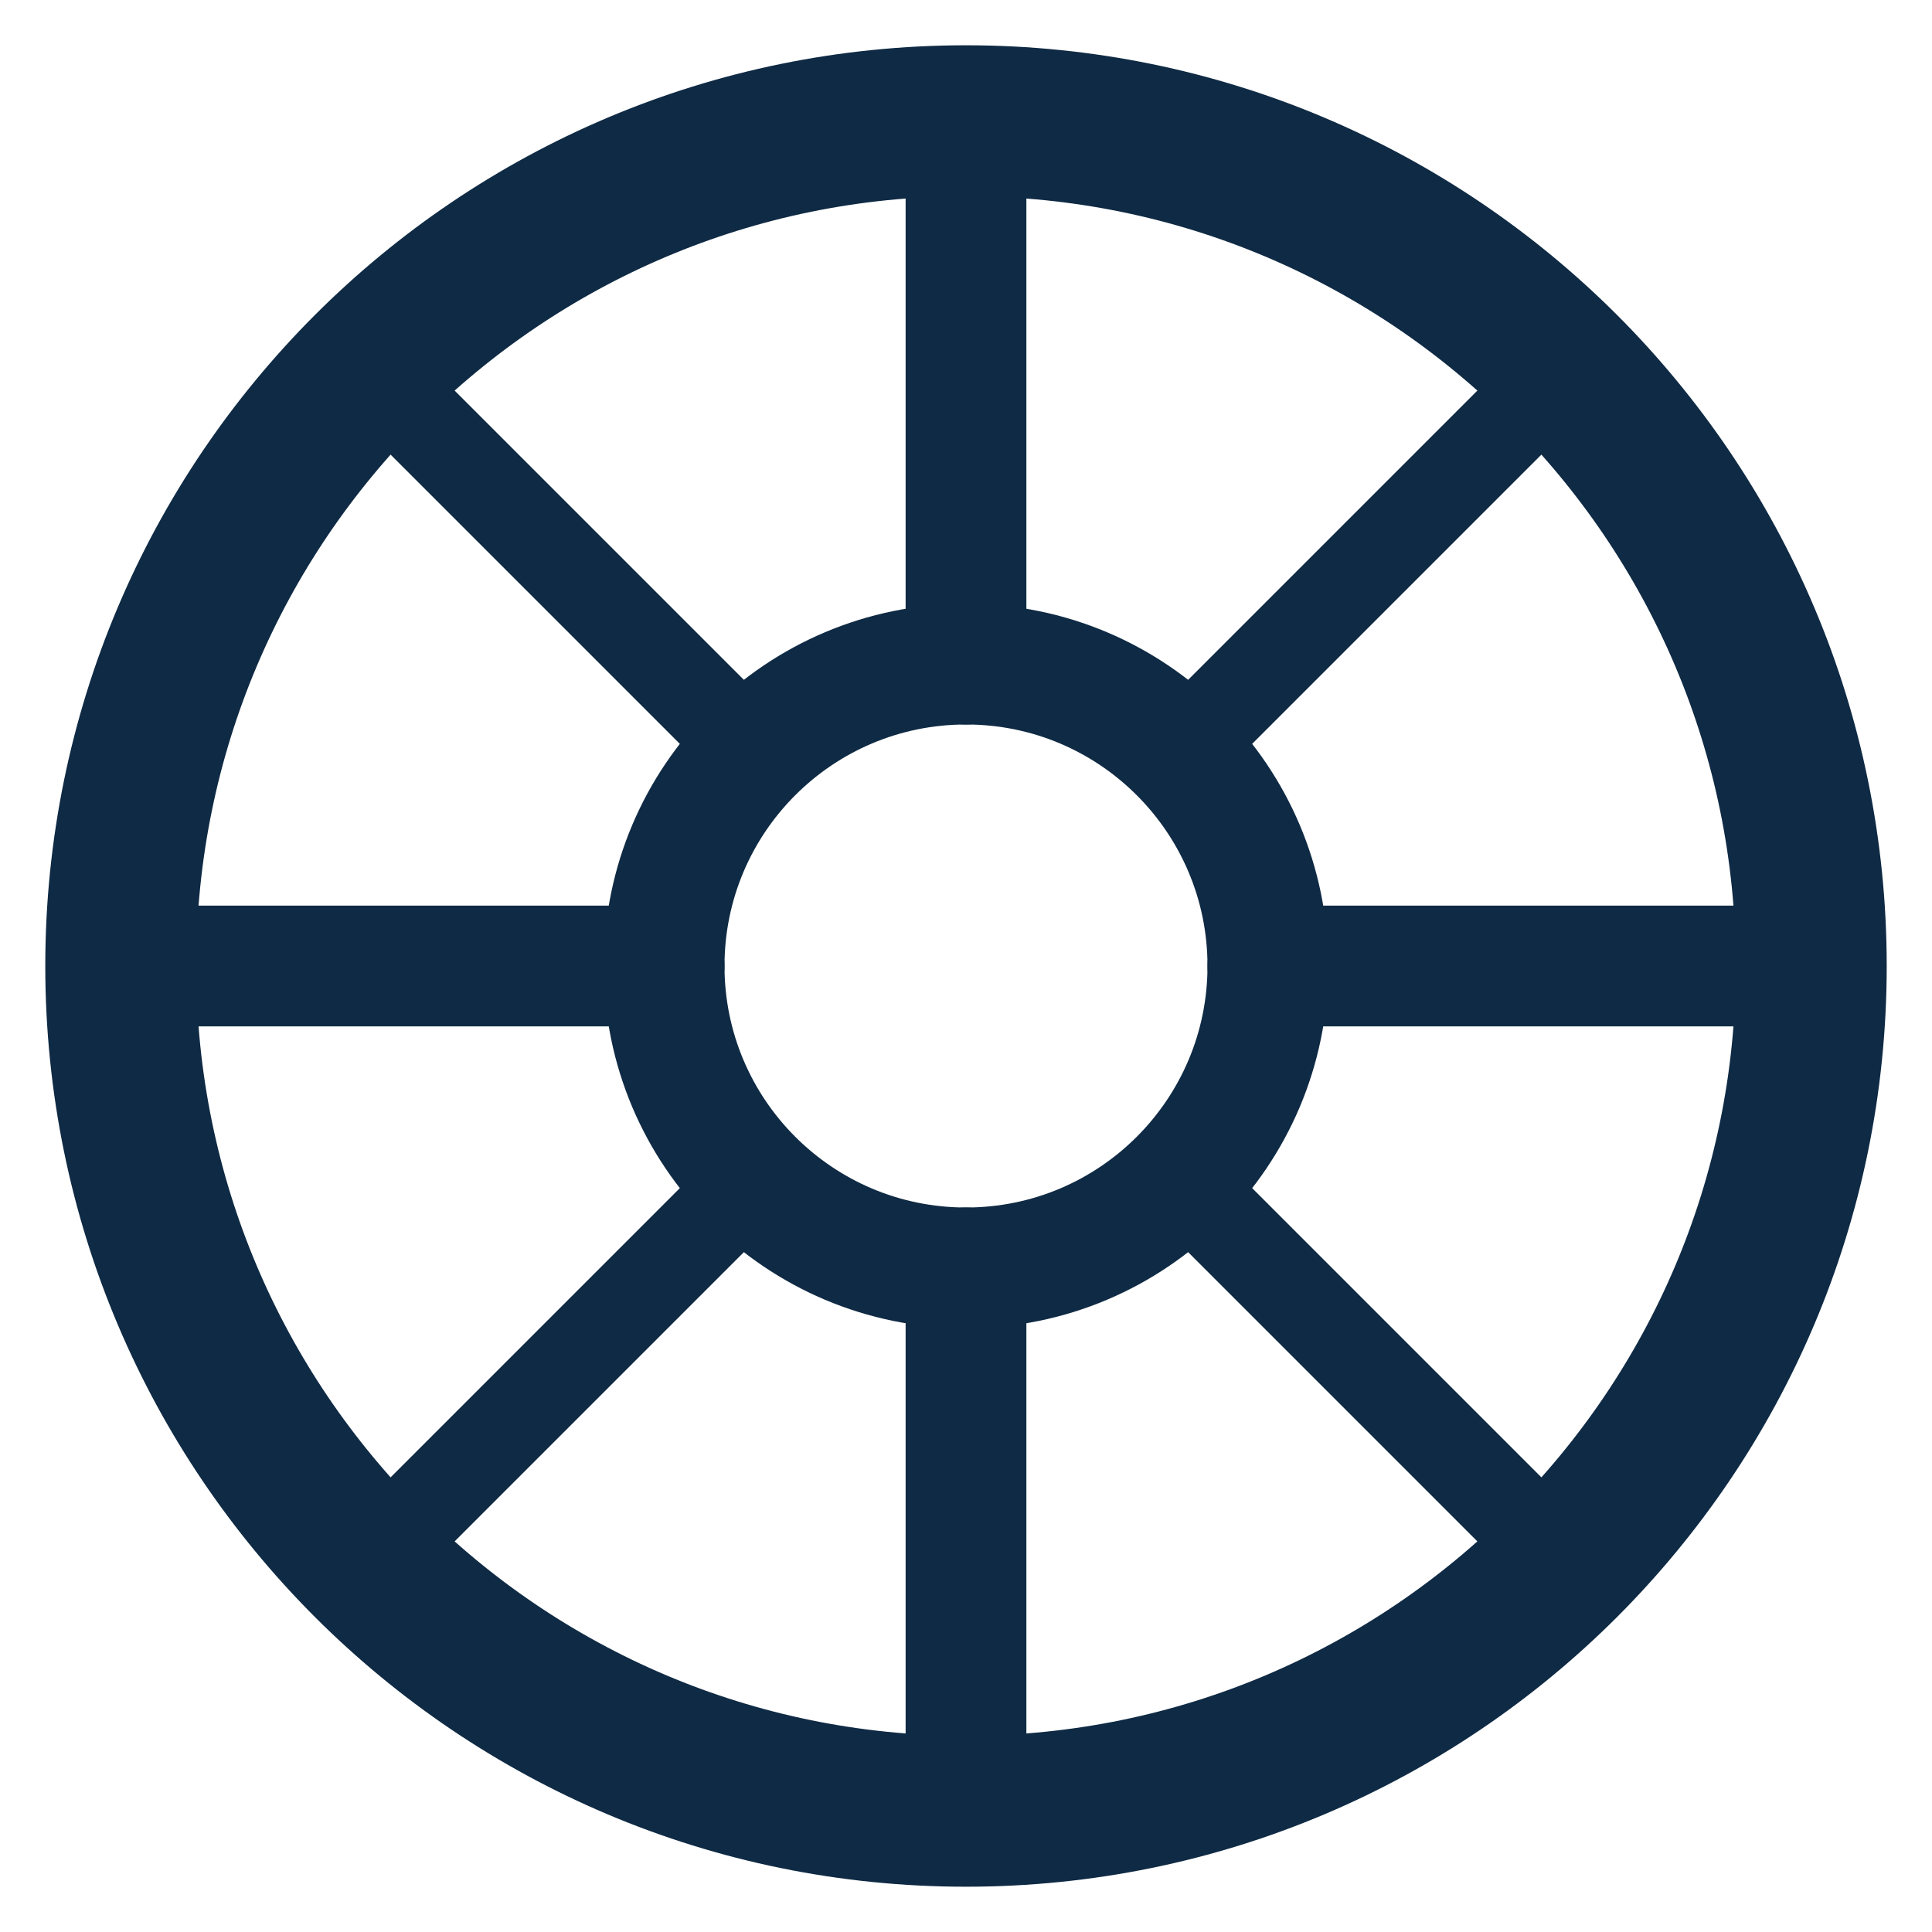
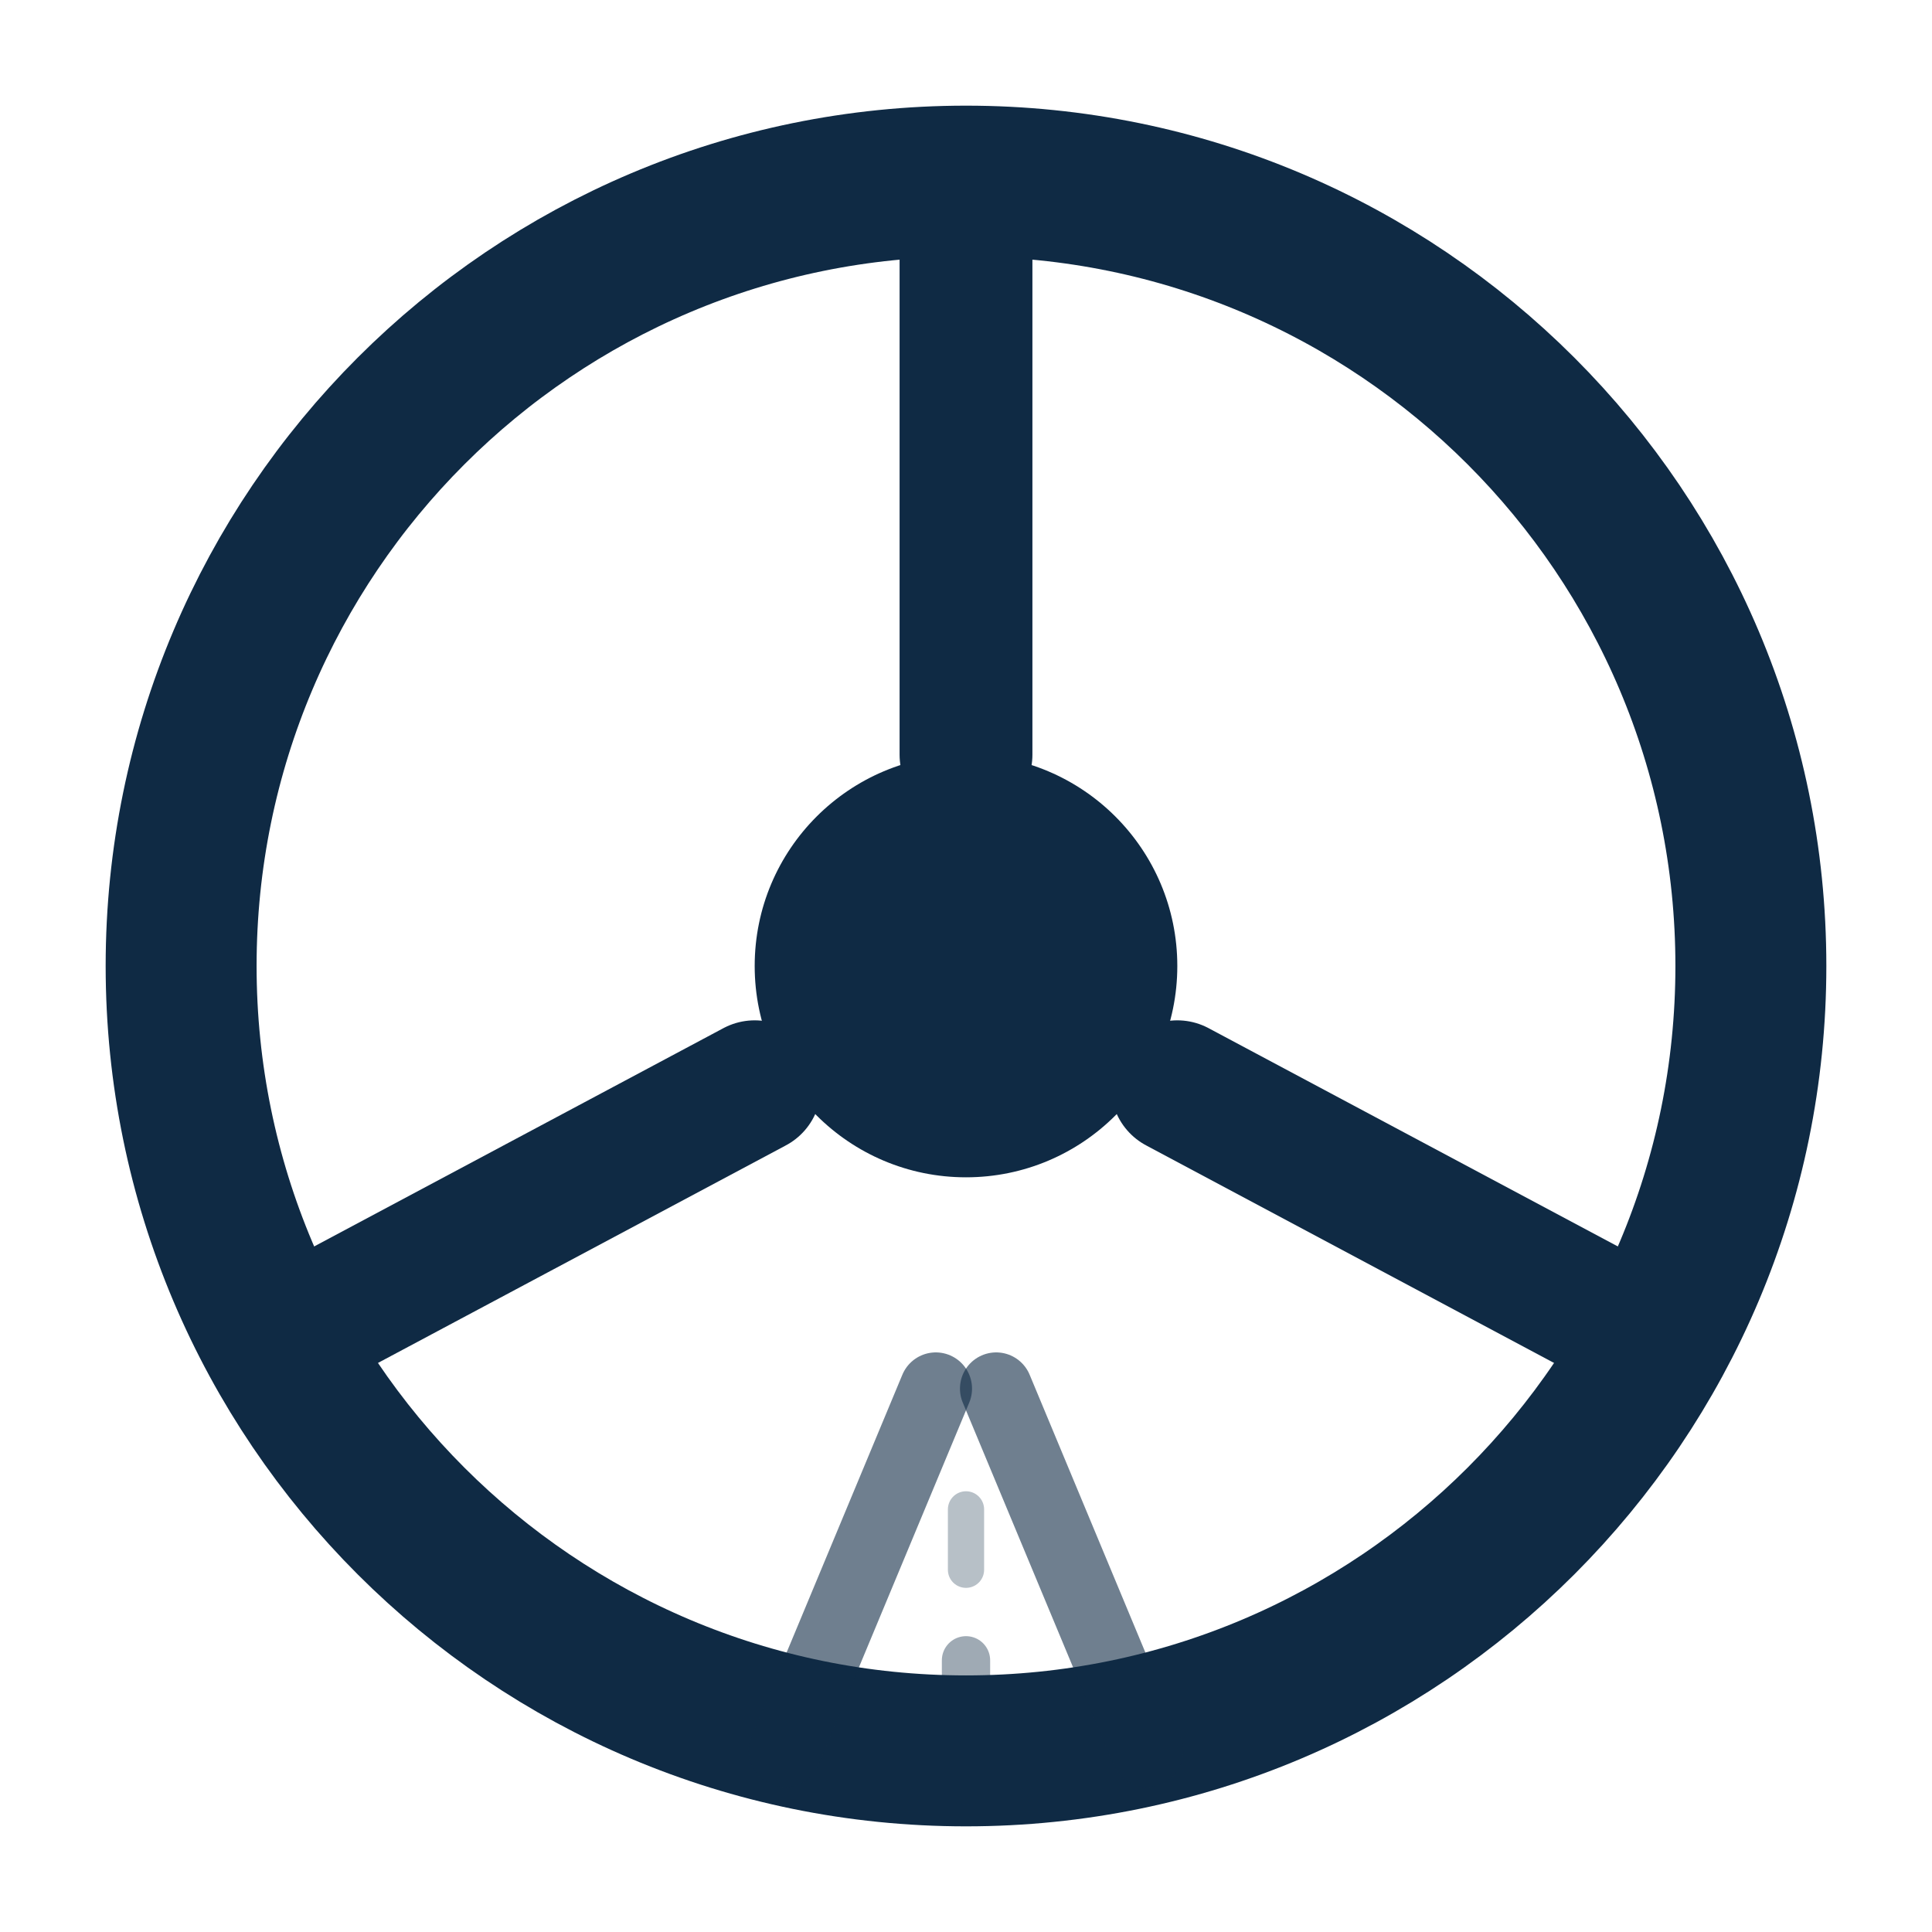
<svg xmlns="http://www.w3.org/2000/svg" viewBox="0 0 32 32">
-   <circle cx="16" cy="16" r="14" fill="none" stroke="#0F2A44" stroke-width="2.5" />
-   <circle cx="16" cy="16" r="5" fill="none" stroke="#0F2A44" stroke-width="2" />
-   <line x1="16" y1="2" x2="16" y2="11" stroke="#0F2A44" stroke-width="2" stroke-linecap="round" />
-   <line x1="16" y1="21" x2="16" y2="30" stroke="#0F2A44" stroke-width="2" stroke-linecap="round" />
-   <line x1="2" y1="16" x2="11" y2="16" stroke="#0F2A44" stroke-width="2" stroke-linecap="round" />
-   <line x1="21" y1="16" x2="30" y2="16" stroke="#0F2A44" stroke-width="2" stroke-linecap="round" />
-   <line x1="6.1" y1="6.1" x2="12.1" y2="12.1" stroke="#0F2A44" stroke-width="1.5" stroke-linecap="round" />
-   <line x1="19.9" y1="19.9" x2="25.9" y2="25.9" stroke="#0F2A44" stroke-width="1.5" stroke-linecap="round" />
-   <line x1="25.9" y1="6.1" x2="19.9" y2="12.1" stroke="#0F2A44" stroke-width="1.5" stroke-linecap="round" />
-   <line x1="12.1" y1="19.9" x2="6.1" y2="25.9" stroke="#0F2A44" stroke-width="1.5" stroke-linecap="round" />
+   <circle cx="16" cy="16" r="13" fill="none" stroke="#0F2A44" stroke-width="2.5" />
+   <circle cx="16" cy="16" r="3.5" fill="#0F2A44" />
+   <line x1="16" y1="12.5" x2="16" y2="3" stroke="#0F2A44" stroke-width="2.2" stroke-linecap="round" />
+   <line x1="12.5" y1="18" x2="5" y2="22" stroke="#0F2A44" stroke-width="2.2" stroke-linecap="round" />
+   <line x1="19.5" y1="18" x2="27" y2="22" stroke="#0F2A44" stroke-width="2.2" stroke-linecap="round" />
+   <line x1="13" y1="29" x2="15.5" y2="23" stroke="#0F2A44" stroke-width="1.2" stroke-linecap="round" opacity="0.6" />
+   <line x1="19" y1="29" x2="16.5" y2="23" stroke="#0F2A44" stroke-width="1.2" stroke-linecap="round" opacity="0.6" />
+   <line x1="16" y1="29.5" x2="16" y2="27.5" stroke="#0F2A44" stroke-width="0.8" stroke-linecap="round" opacity="0.4" />
+   <line x1="16" y1="26" x2="16" y2="25" stroke="#0F2A44" stroke-width="0.6" stroke-linecap="round" opacity="0.3" />
</svg>
